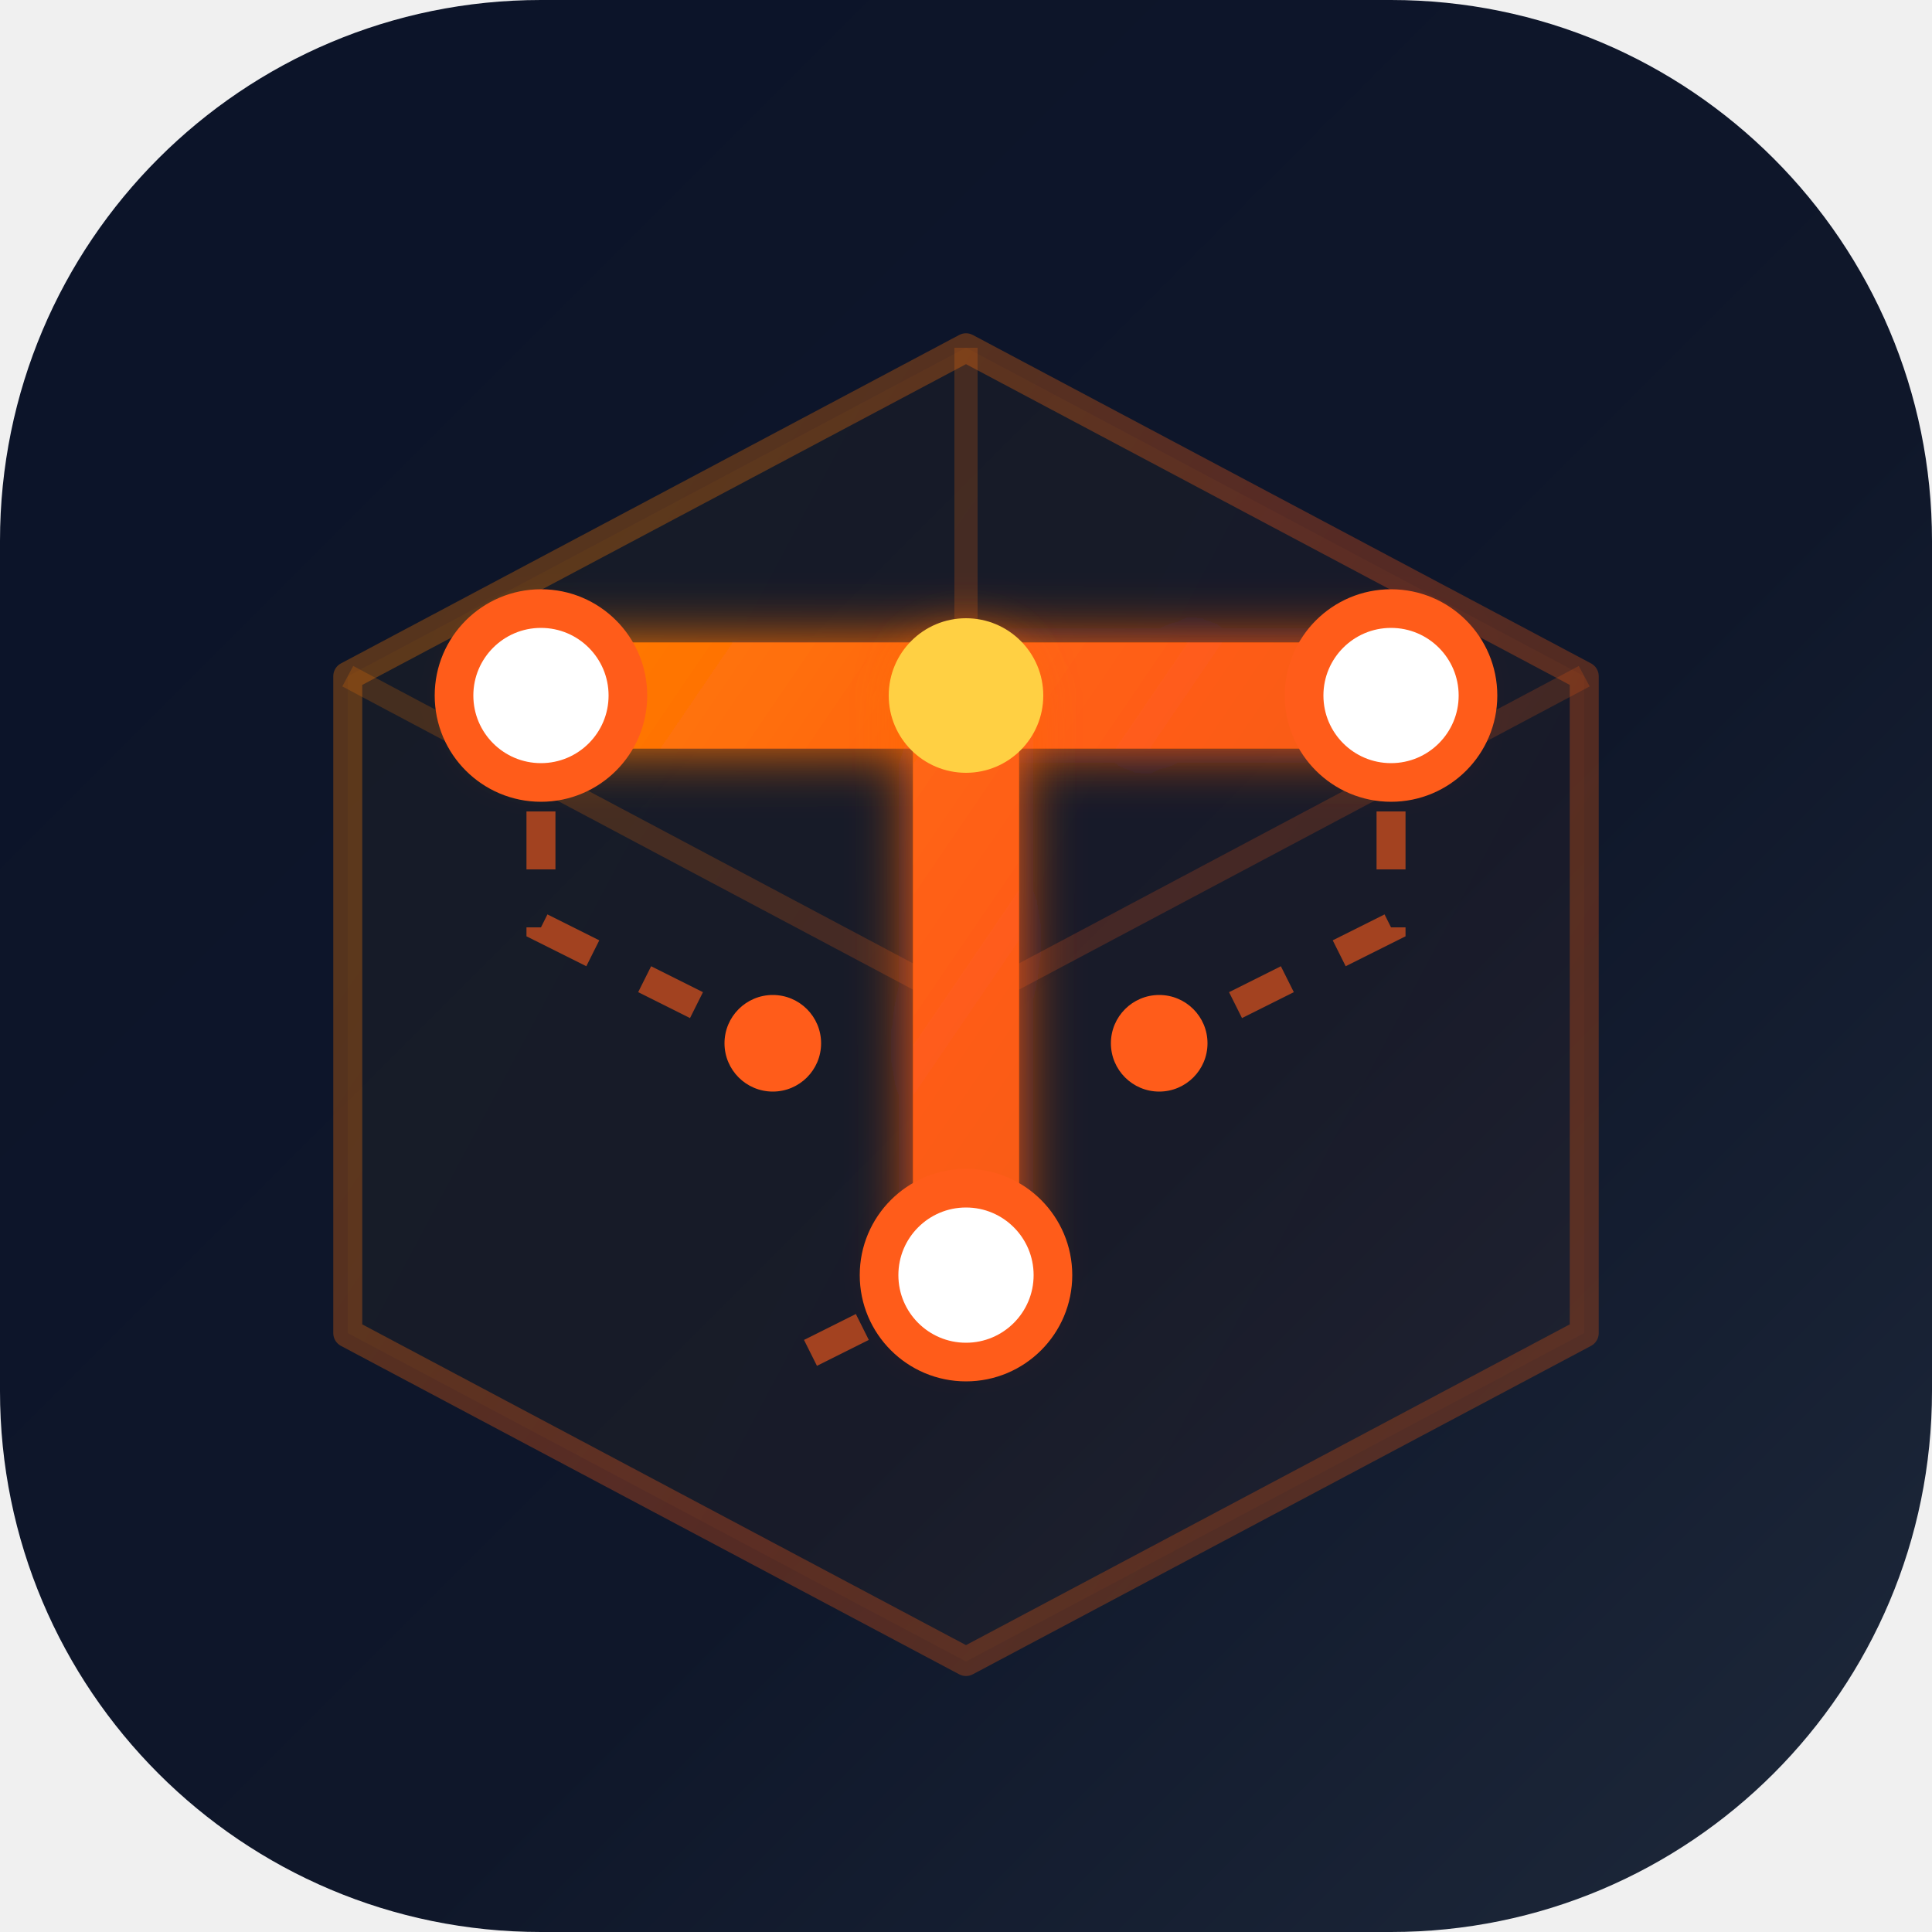
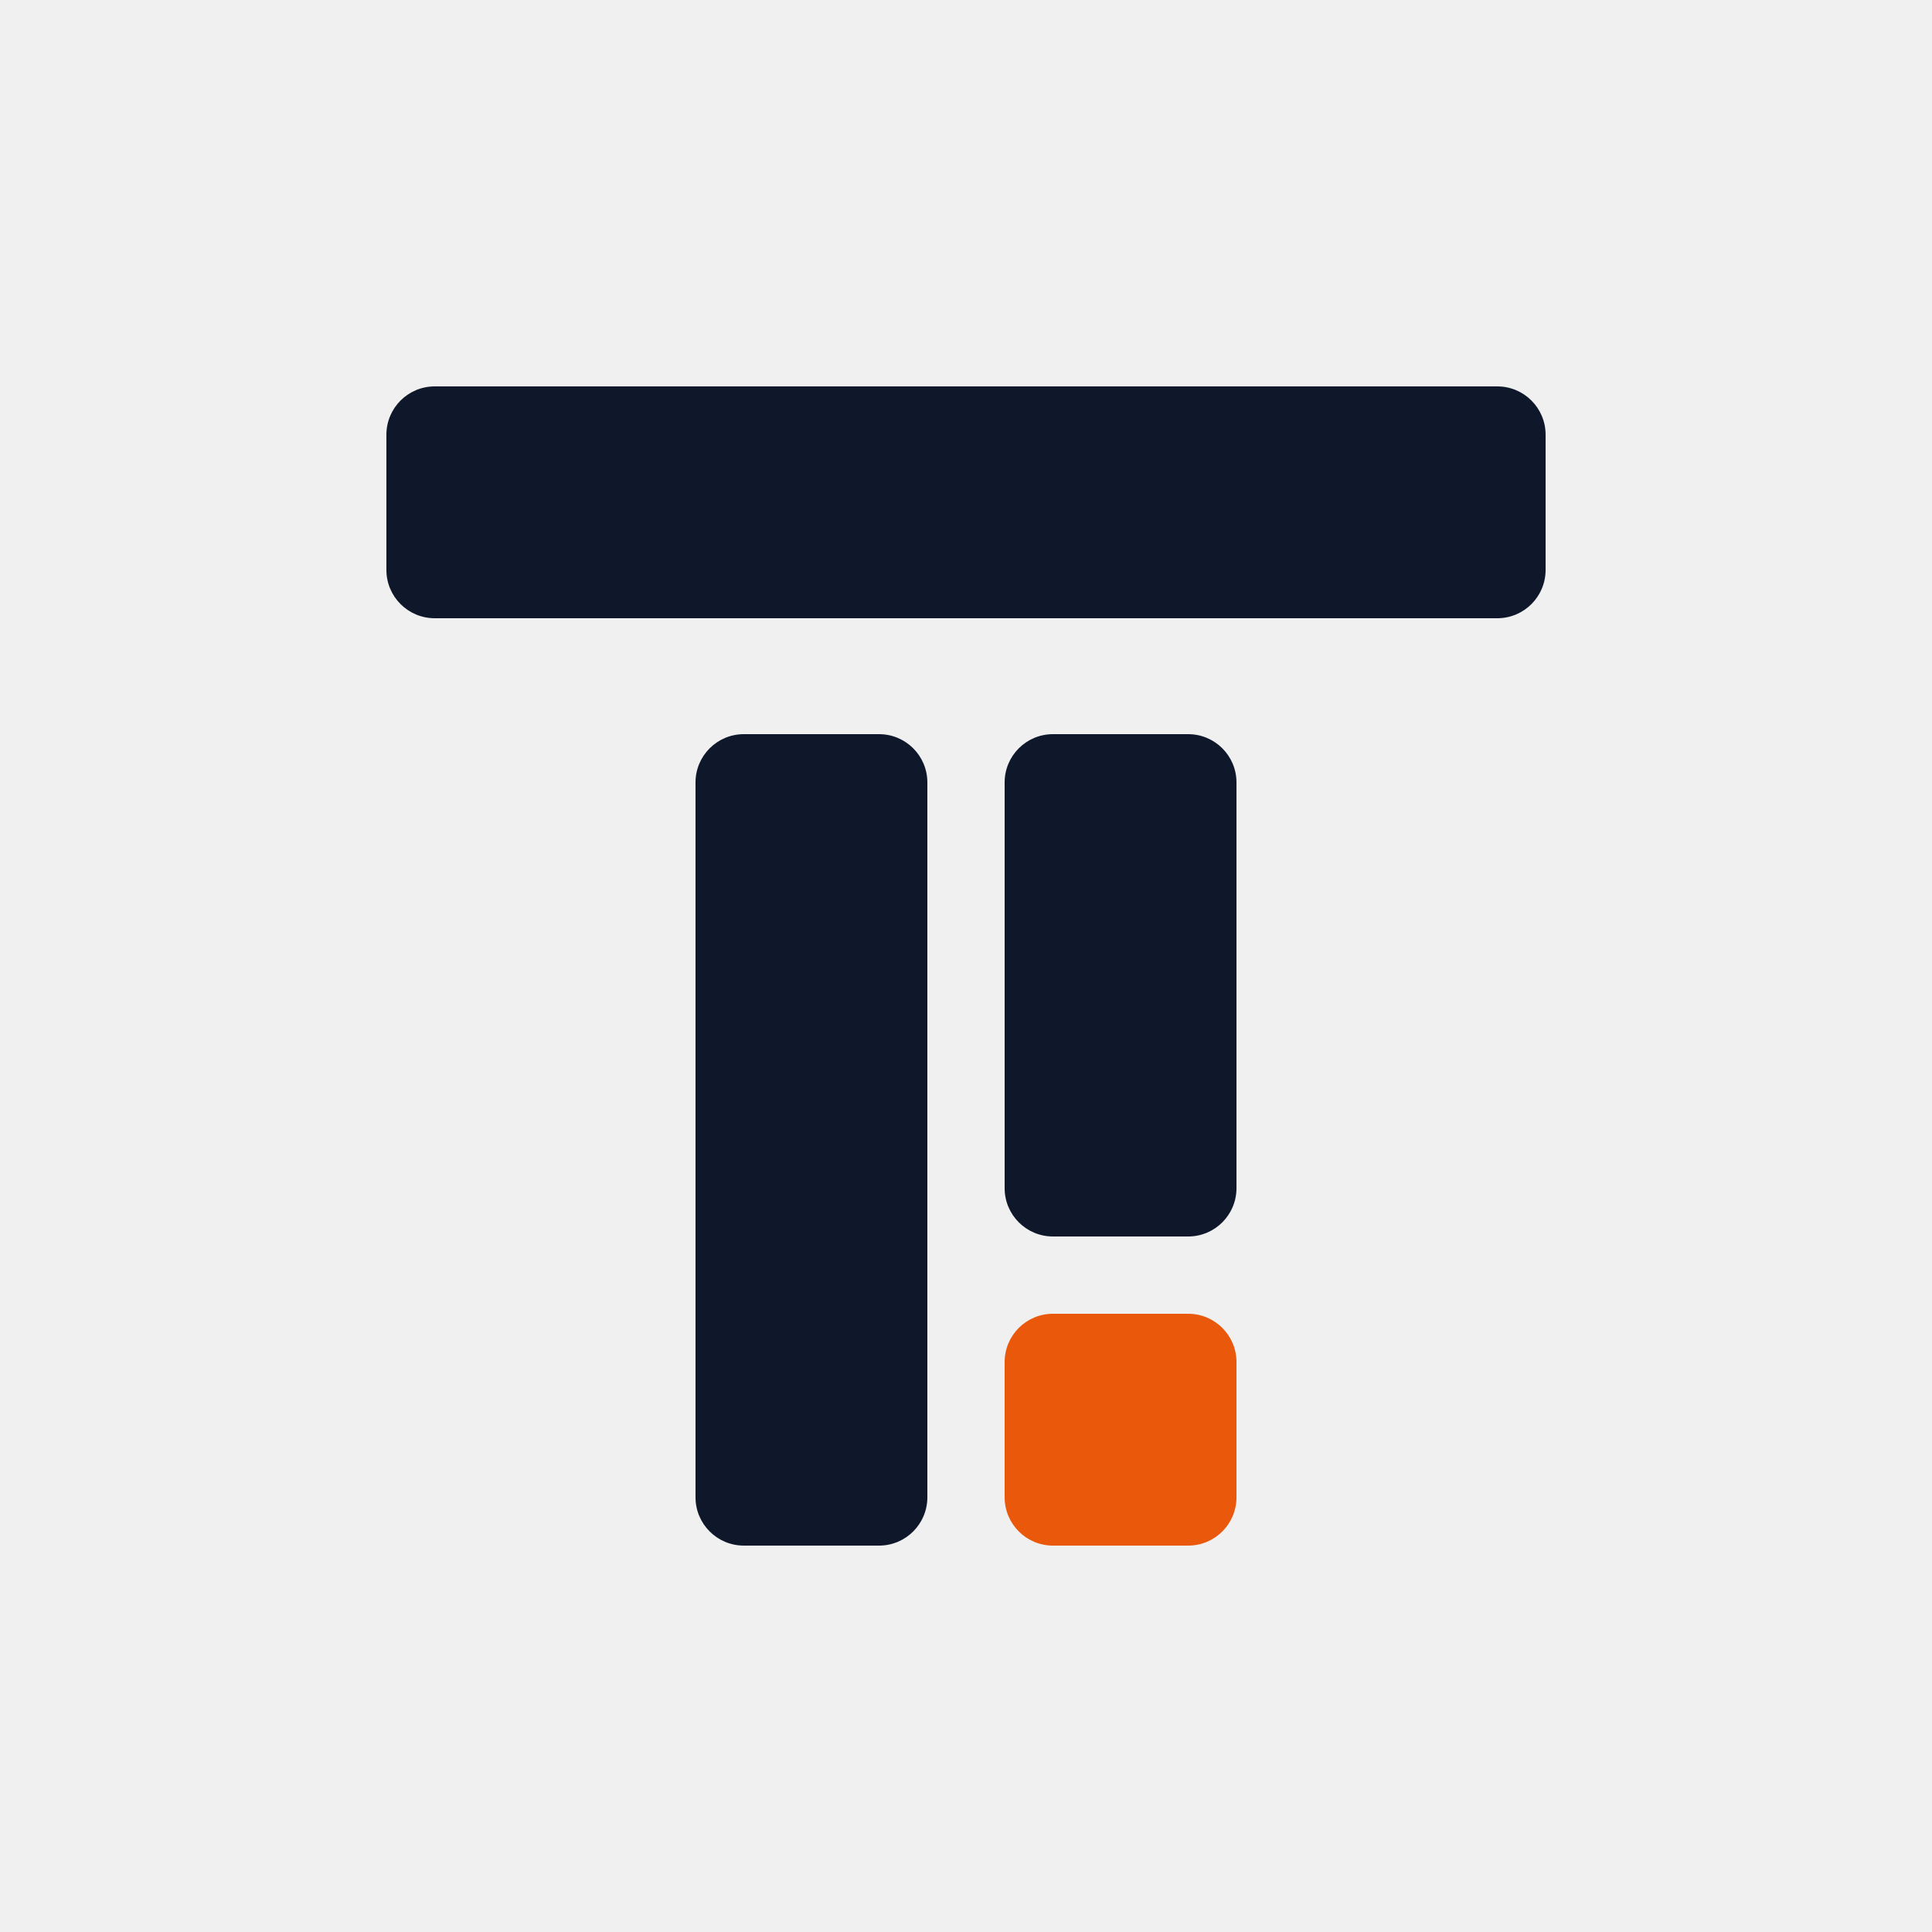
- <svg xmlns="http://www.w3.org/2000/svg" viewBox="0 0 100 100" fill="none">
-   <rect width="100" height="100" rx="28" fill="url(#navyGrad)" />
-   <path d="M50 18L82 35V69L50 86L18 69V35L50 18Z" fill="url(#goldGrad)" fill-opacity="0.04" stroke="url(#orangeGrad)" stroke-width="1.5" stroke-opacity="0.3" stroke-linejoin="round" />
-   <path d="M50 18V52L82 35M50 52L18 35" stroke="url(#orangeGrad)" stroke-width="1.2" stroke-opacity="0.2" />
-   <path d="M28 36H72" stroke="url(#orangeGrad)" stroke-width="5.5" stroke-linecap="round" filter="url(#glowFilter)" />
-   <path d="M50 36V66" stroke="url(#orangeGrad)" stroke-width="5.5" stroke-linecap="round" filter="url(#glowFilter)" />
-   <path d="M28 36V48L40 54" stroke="#ff5c1a" stroke-width="1.5" stroke-dasharray="3 3" opacity="0.6" />
-   <path d="M72 36V48L60 54" stroke="#ff5c1a" stroke-width="1.5" stroke-dasharray="3 3" opacity="0.6" />
-   <path d="M50 66L40 71" stroke="#ff5c1a" stroke-width="1.5" stroke-dasharray="3 3" opacity="0.6" />
-   <circle cx="28" cy="36" r="4.5" fill="#ffffff" stroke="#ff5c1a" stroke-width="2" />
-   <circle cx="72" cy="36" r="4.5" fill="#ffffff" stroke="#ff5c1a" stroke-width="2" />
-   <circle cx="50" cy="36" r="4" fill="#ffd043" />
-   <circle cx="50" cy="66" r="4.5" fill="#ffffff" stroke="#ff5c1a" stroke-width="2" />
-   <circle cx="40" cy="54" r="2.5" fill="#ff5c1a" />
-   <circle cx="60" cy="54" r="2.5" fill="#ff5c1a" />
-   <defs>
-     <filter id="glowFilter" x="0" y="0" width="100" height="100" filterUnits="userSpaceOnUse">
-       <feGaussianBlur stdDeviation="1.5" result="blur" />
-       <feMerge>
-         <feMergeNode in="blur" />
-         <feMergeNode in="SourceGraphic" />
-       </feMerge>
-     </filter>
-     <linearGradient id="navyGrad" x1="0" y1="0" x2="100" y2="100" gradientUnits="userSpaceOnUse">
-       <stop stop-color="#0B1329" />
-       <stop offset="0.6" stop-color="#0F172A" />
-       <stop offset="1" stop-color="#1E293B" />
-     </linearGradient>
-     <linearGradient id="orangeGrad" x1="28" y1="36" x2="72" y2="66" gradientUnits="userSpaceOnUse">
-       <stop stop-color="#FF7A00" />
-       <stop offset="0.5" stop-color="#FF5C1A" />
-       <stop offset="1" stop-color="#EA580C" />
-     </linearGradient>
-     <linearGradient id="goldGrad" x1="18" y1="35" x2="82" y2="69" gradientUnits="userSpaceOnUse">
-       <stop stop-color="#FFB800" />
-       <stop offset="1" stop-color="#FF5C1A" />
-     </linearGradient>
-   </defs>
+ <svg xmlns="http://www.w3.org/2000/svg" width="100" height="100" viewBox="0 0 100 100" fill="none">
+   <style>
+     .brand-primary {
+       fill: #0F172A;
+     }
+     @media (prefers-color-scheme: dark) {
+       .brand-primary {
+         fill: #F8FAFC;
+       }
+     }
+   </style>
+   <rect x="20" y="20" width="60" height="12" rx="2.5" class="brand-primary" />
+   <rect x="36" y="38" width="12" height="42" rx="2.5" class="brand-primary" />
+   <rect x="52" y="38" width="12" height="26" rx="2.5" class="brand-primary" />
+   <rect x="52" y="68" width="12" height="12" rx="2.5" fill="#EA580C" />
</svg>
